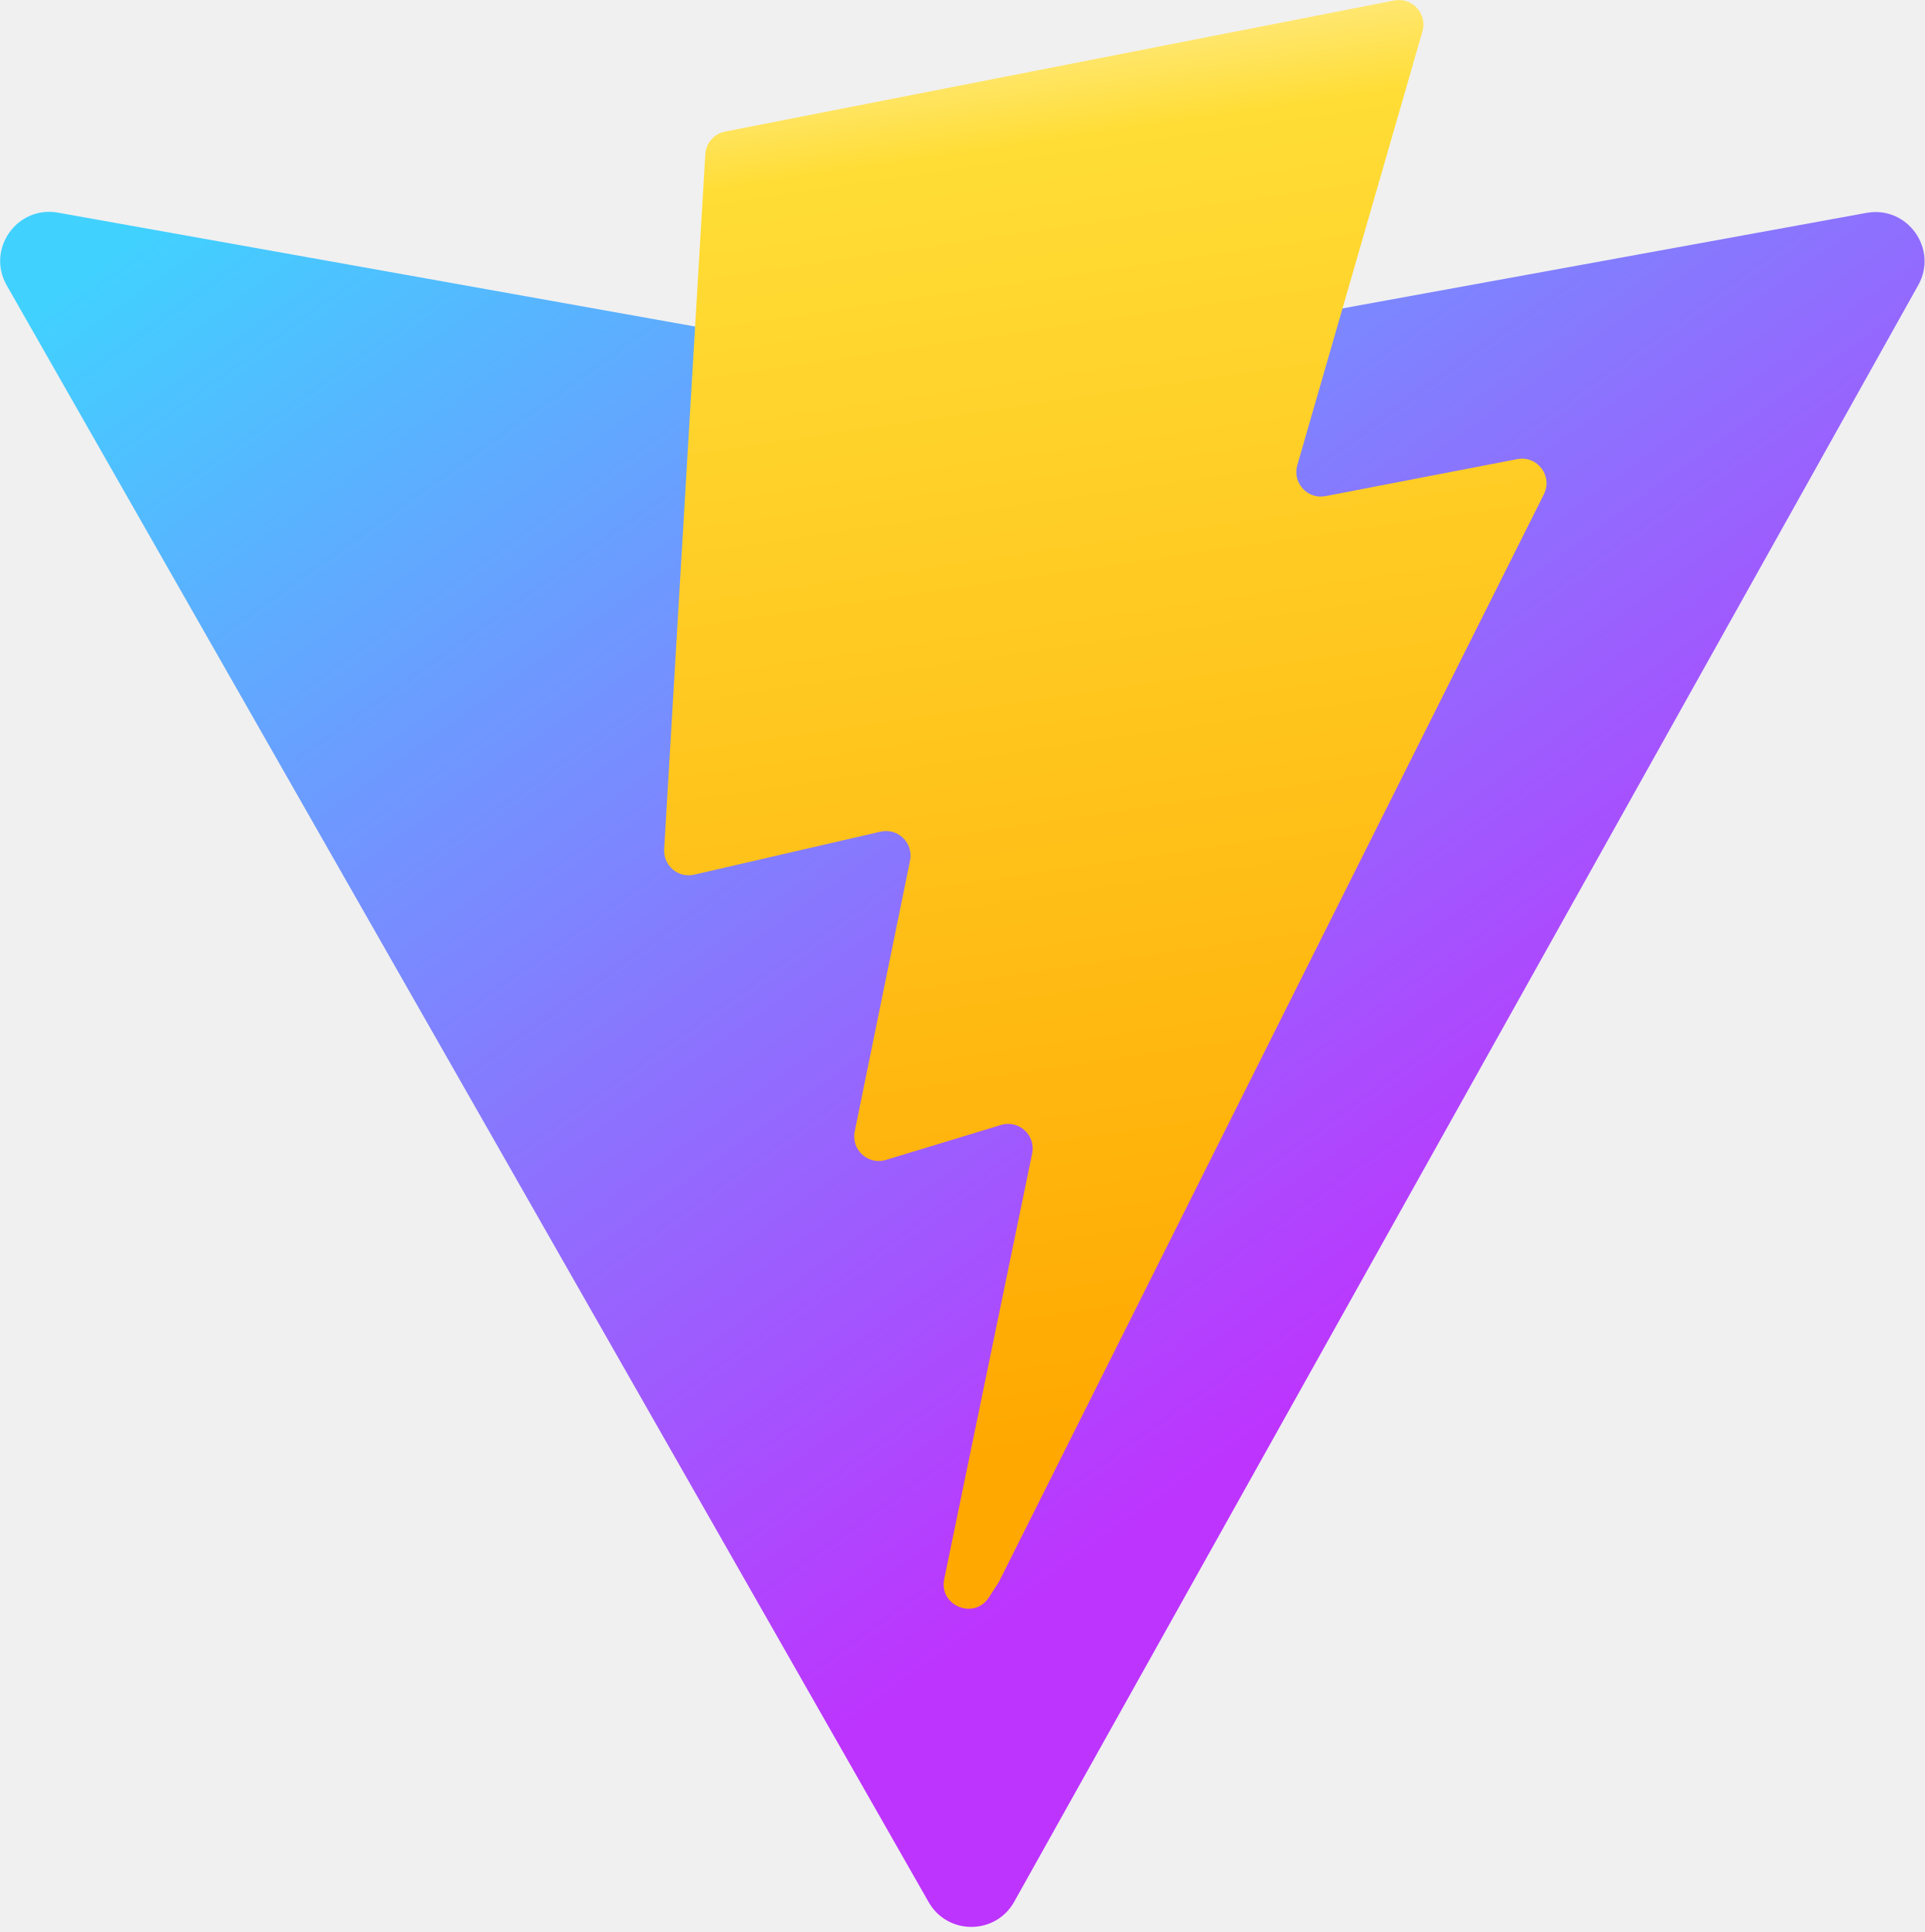
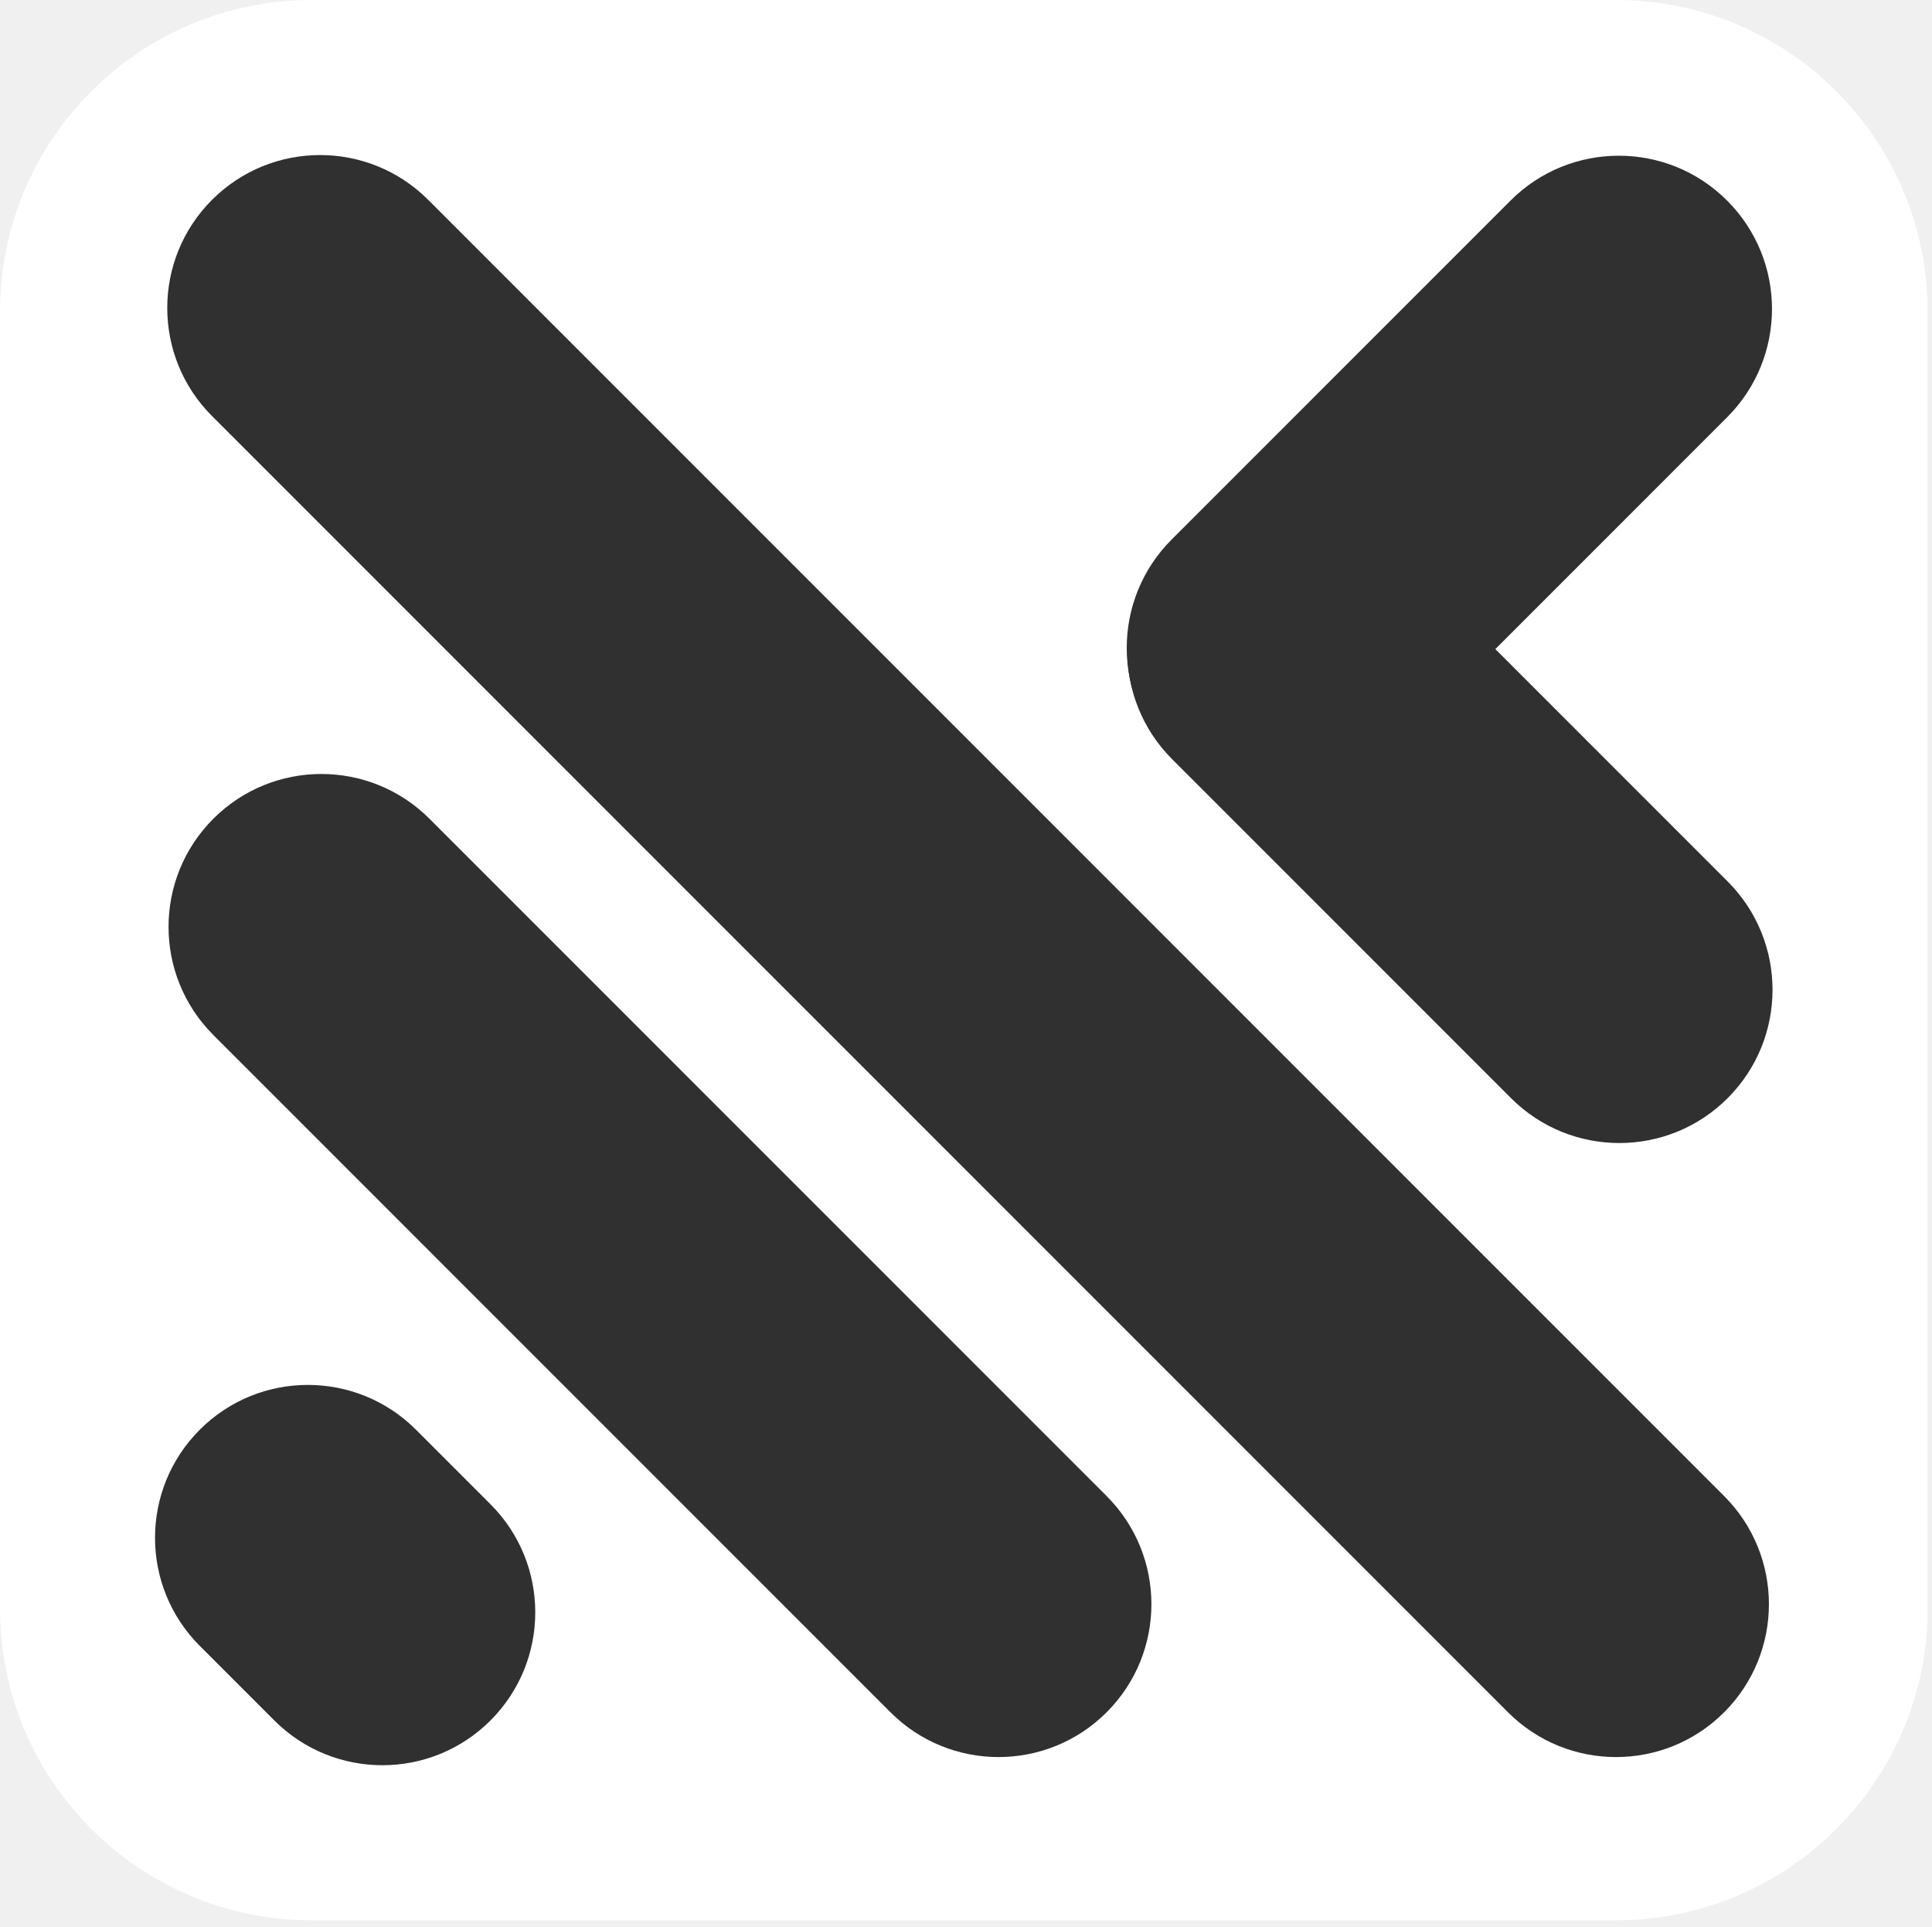
- <svg xmlns="http://www.w3.org/2000/svg" aria-hidden="true" role="img" class="iconify iconify--logos" width="31.88" height="32" preserveAspectRatio="xMidYMid meet" viewBox="0 0 256 257">
-   <defs>
-     <linearGradient id="IconifyId1813088fe1fbc01fb466" x1="-.828%" x2="57.636%" y1="7.652%" y2="78.411%">
-       <stop offset="0%" stop-color="#41D1FF" />
-       <stop offset="100%" stop-color="#BD34FE" />
-     </linearGradient>
-     <linearGradient id="IconifyId1813088fe1fbc01fb467" x1="43.376%" x2="50.316%" y1="2.242%" y2="89.03%">
-       <stop offset="0%" stop-color="#FFEA83" />
-       <stop offset="8.333%" stop-color="#FFDD35" />
-       <stop offset="100%" stop-color="#FFA800" />
-     </linearGradient>
-   </defs>
-   <path fill="url(#IconifyId1813088fe1fbc01fb466)" d="M255.153 37.938L134.897 252.976c-2.483 4.44-8.862 4.466-11.382.048L.875 37.958c-2.746-4.814 1.371-10.646 6.827-9.67l120.385 21.517a6.537 6.537 0 0 0 2.322-.004l117.867-21.483c5.438-.991 9.574 4.796 6.877 9.62Z" />
-   <path fill="url(#IconifyId1813088fe1fbc01fb467)" d="M185.432.063L96.44 17.501a3.268 3.268 0 0 0-2.634 3.014l-5.474 92.456a3.268 3.268 0 0 0 3.997 3.378l24.777-5.718c2.318-.535 4.413 1.507 3.936 3.838l-7.361 36.047c-.495 2.426 1.782 4.5 4.151 3.78l15.304-4.649c2.372-.72 4.652 1.36 4.15 3.788l-11.698 56.621c-.732 3.542 3.979 5.473 5.943 2.437l1.313-2.028l72.516-144.72c1.215-2.423-.88-5.186-3.54-4.672l-25.505 4.922c-2.396.462-4.435-1.77-3.759-4.114l16.646-57.705c.677-2.35-1.37-4.583-3.769-4.113Z" />
+ <svg xmlns="http://www.w3.org/2000/svg" width="316" height="315" viewBox="0 0 316 315" fill="none">
+   <rect width="315.294" height="314.018" rx="51" fill="white" />
+   <rect x="17" y="50.357" width="50.002" height="349.77" rx="25.001" transform="rotate(-45 17 50.3569)" fill="#303030" />
+   <rect x="17.211" y="151.568" width="50.002" height="206.636" rx="25.001" transform="rotate(-45 17.2109 151.568)" fill="#303030" />
+   <rect x="15" y="251.471" width="50.002" height="67.241" rx="25.001" transform="rotate(-45 15 251.471)" fill="#303030" />
+   <path d="M247.058 32.803C256.842 23.018 272.706 23.018 282.49 32.803C292.275 42.587 292.275 58.451 282.49 68.236L209.346 141.38L191.629 123.664C181.845 113.879 181.845 98.015 191.629 88.231L247.058 32.803Z" fill="#303030" />
+   <path d="M282.578 144.144C292.362 153.929 292.362 169.793 282.578 179.577C272.793 189.362 256.929 189.362 247.145 179.577L191.717 124.149C181.932 114.365 181.932 98.501 191.717 88.716C201.501 78.932 217.365 78.932 227.149 88.716L282.578 144.144Z" fill="#303030" />
</svg>
